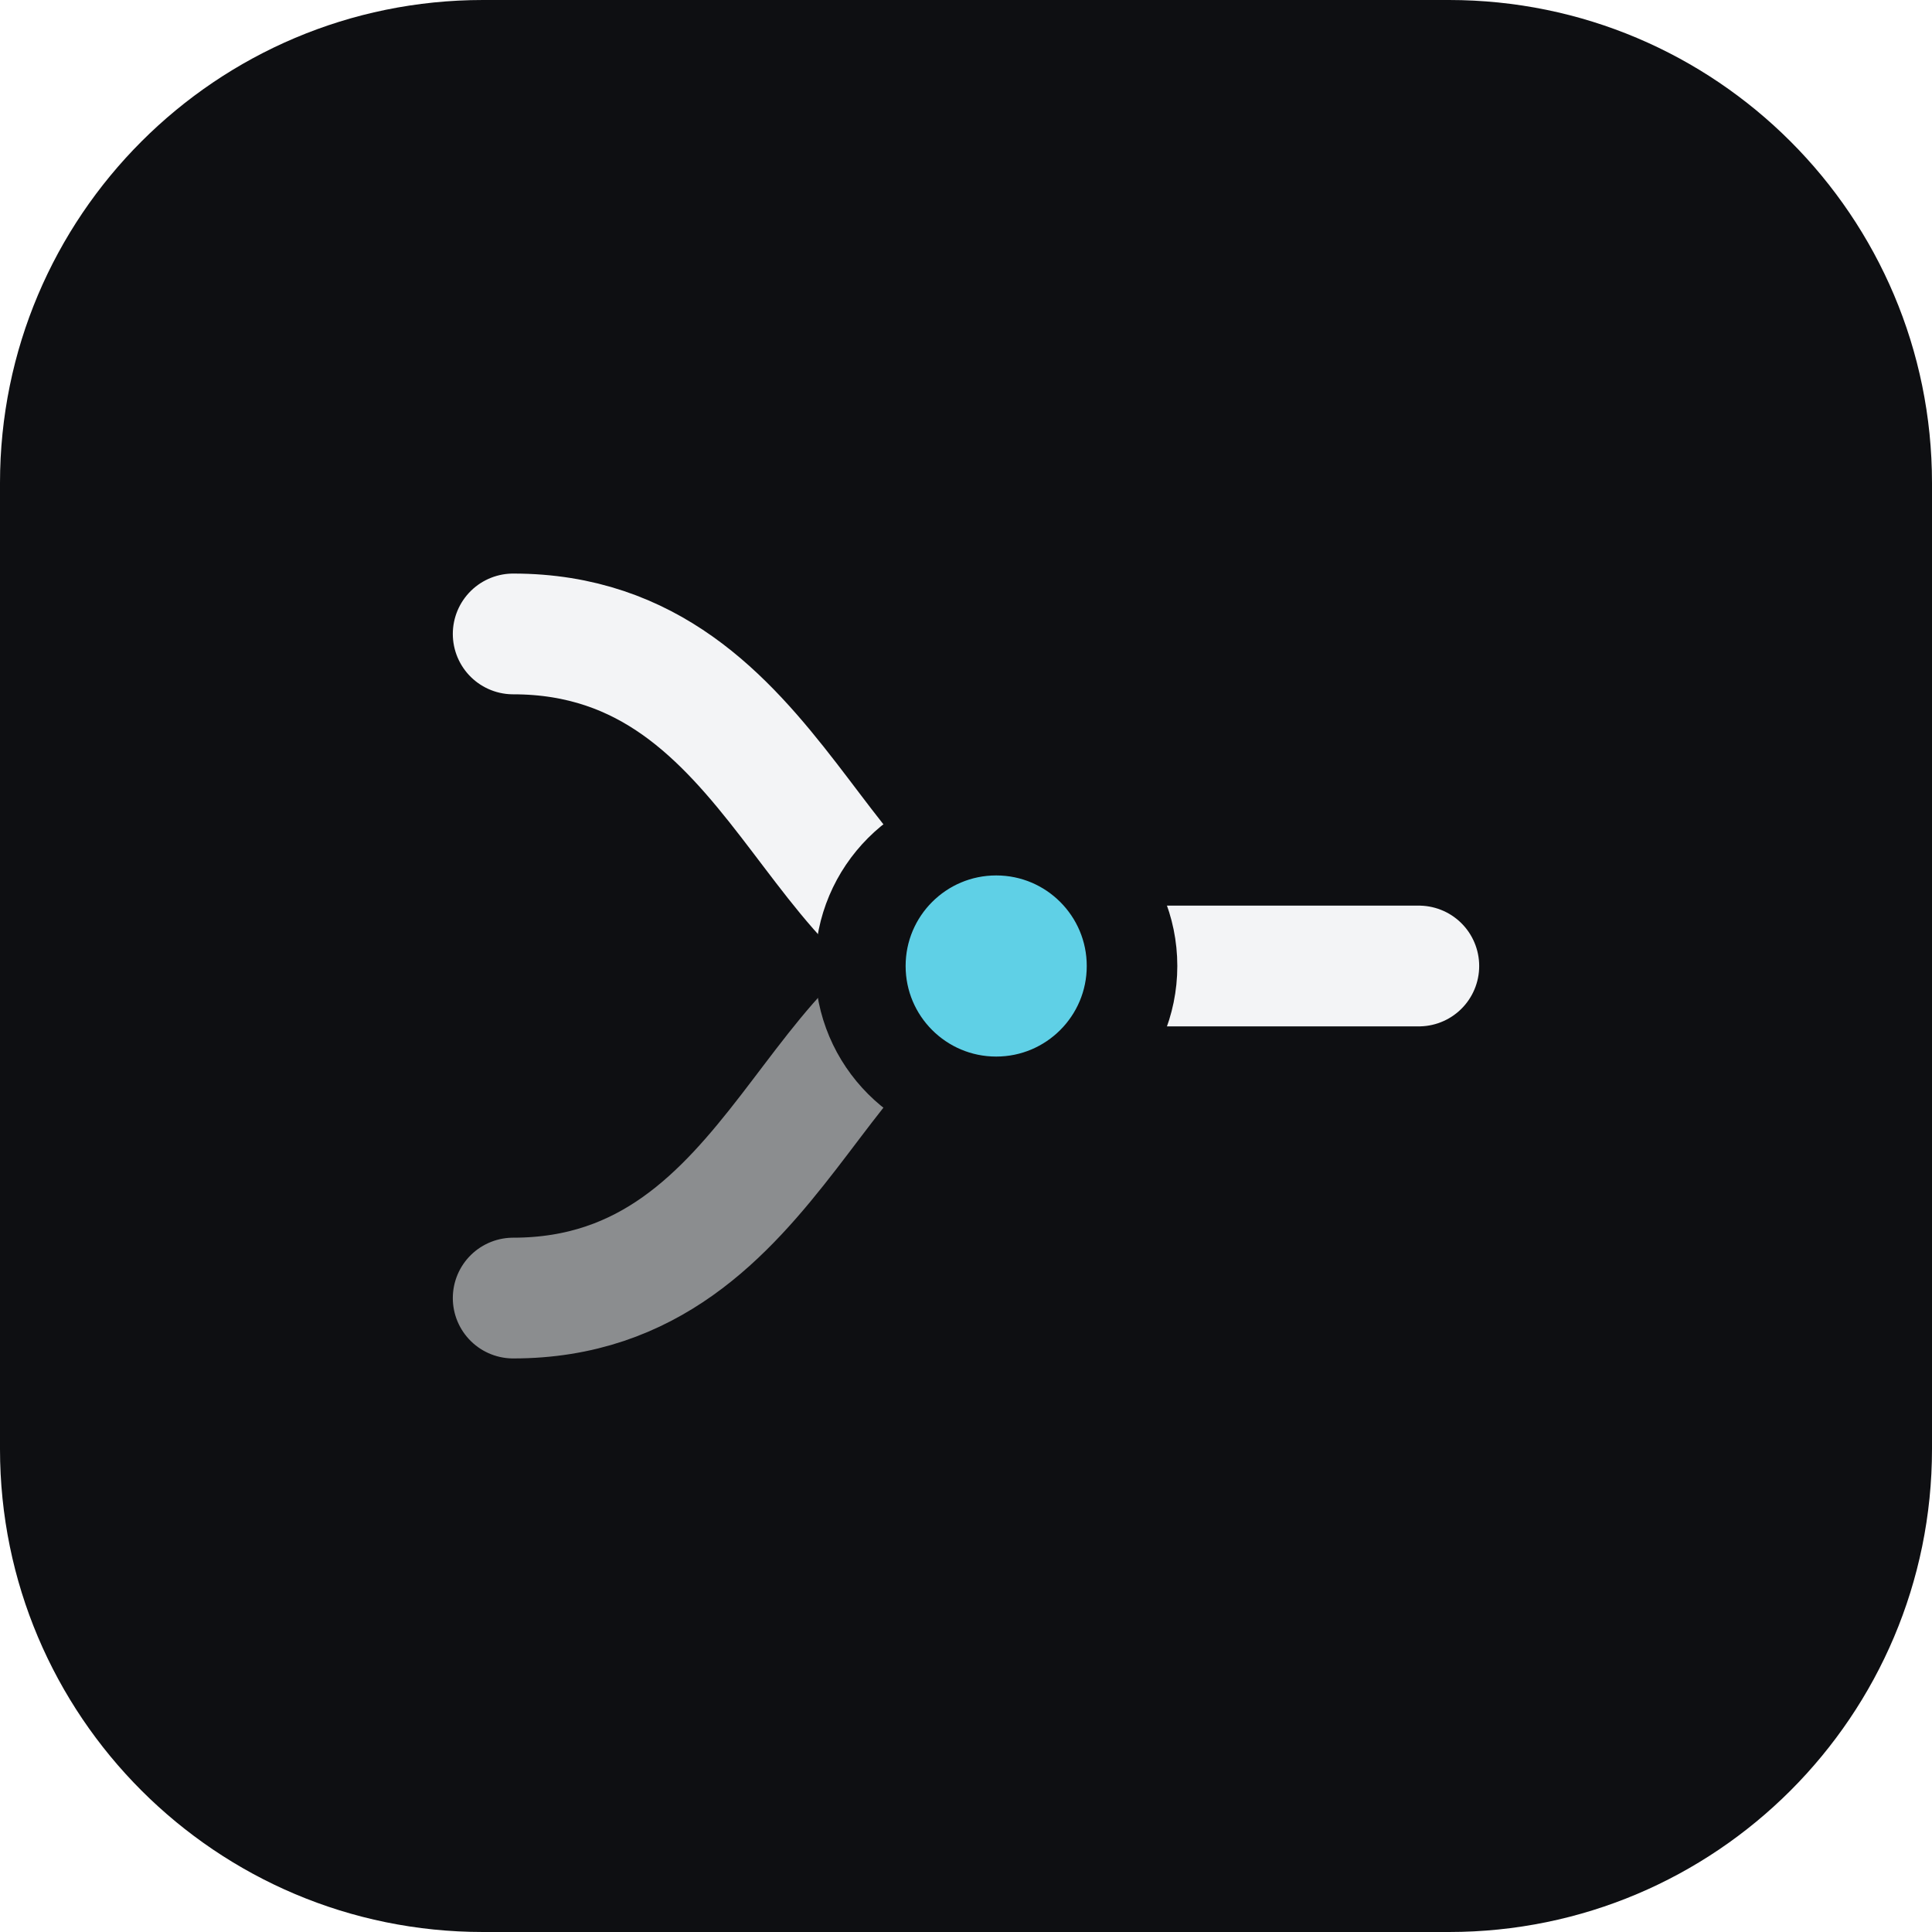
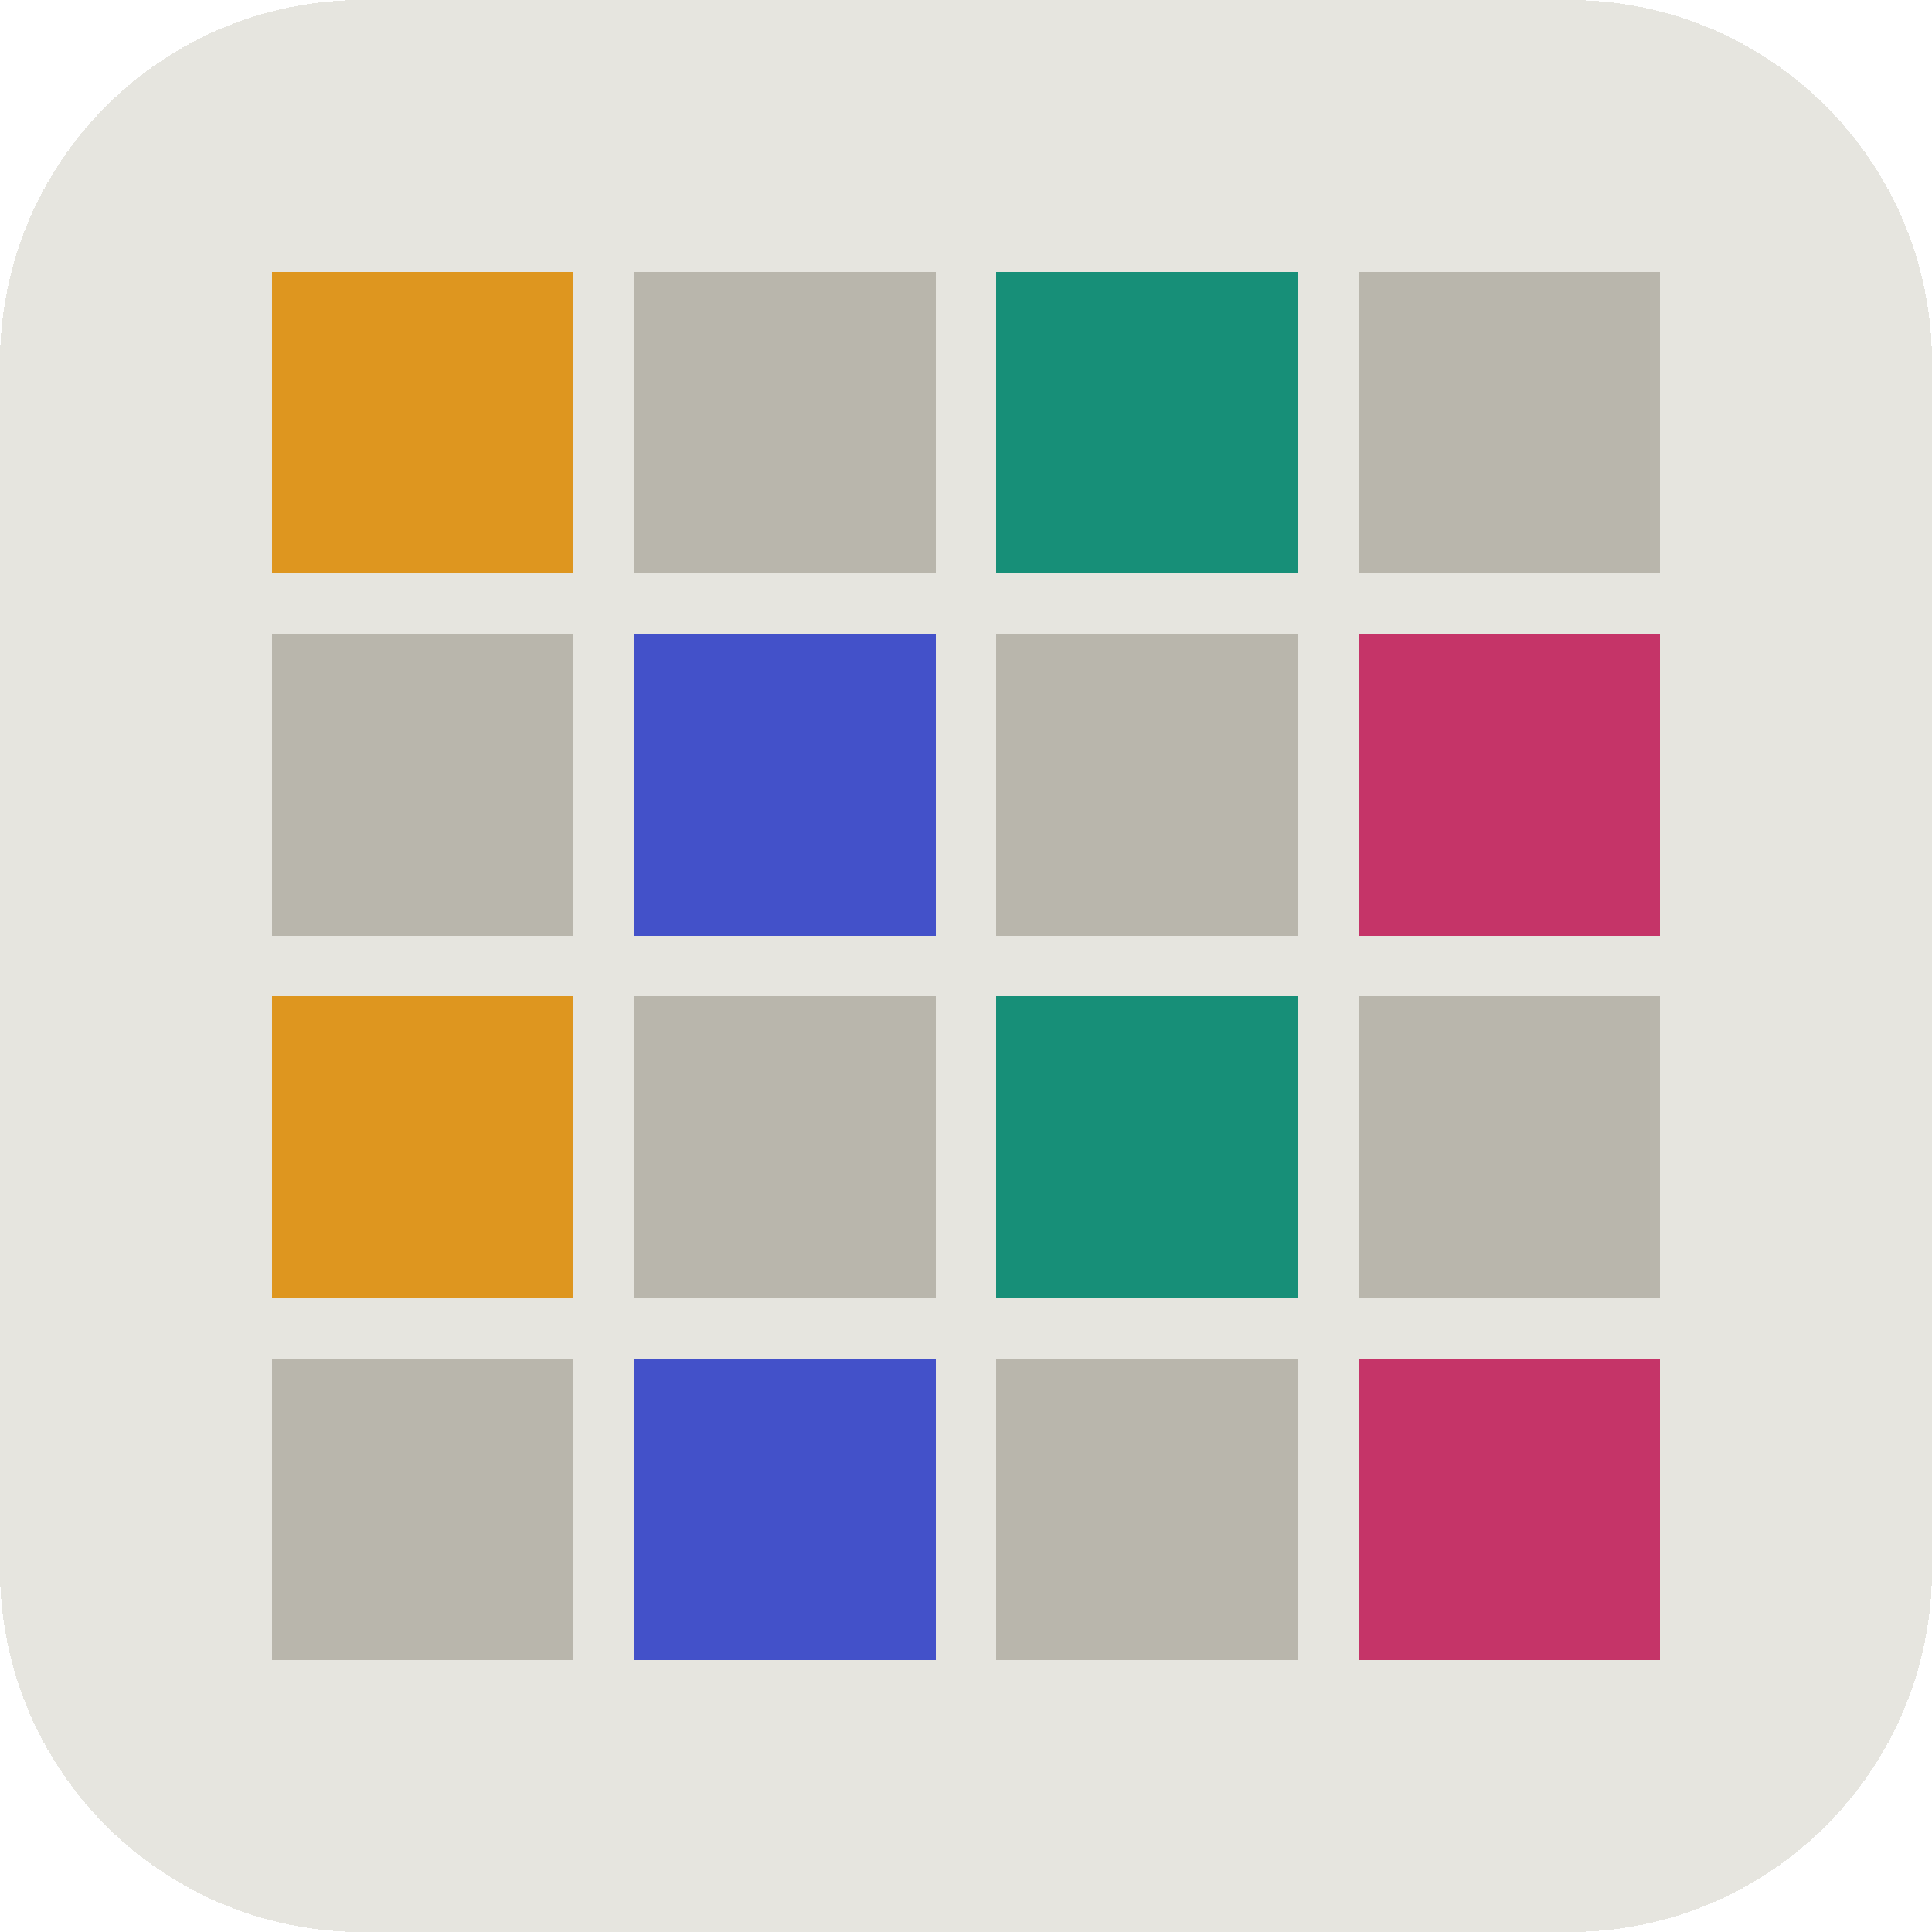
- <svg xmlns="http://www.w3.org/2000/svg" viewBox="0 0 32 32" fill="none" stroke-linecap="round">
-   <rect width="32" height="32" rx="8" fill="#0e0f12" />
-   <g transform="translate(6 6)" stroke="#f3f4f6" stroke-width="2">
-     <path d="M2.5 4.5c4.5 0 5 5.5 8 5.5" />
-     <path d="M2.5 15.5c4.5 0 5-5.5 8-5.5" opacity=".55" />
-     <path d="M10.5 10h7" />
-     <circle cx="10.5" cy="10" r="2.25" fill="#5fd0e6" stroke="#0e0f12" stroke-width="1.5" />
+ <svg xmlns="http://www.w3.org/2000/svg" viewBox="0 0 32 32" shape-rendering="crispEdges">
+   <rect width="32" height="32" rx="6" fill="#e6e5df" />
+   <g transform="translate(4.5 4.5)">
+     <rect x="0" y="0" width="5" height="5" fill="#de961f" />
+     <rect x="6" y="0" width="5" height="5" fill="#b9b6ac" />
+     <rect x="12" y="0" width="5" height="5" fill="#178f78" />
+     <rect x="18" y="0" width="5" height="5" fill="#b9b6ac" />
+     <rect x="0" y="6" width="5" height="5" fill="#b9b6ac" />
+     <rect x="6" y="6" width="5" height="5" fill="#4351c9" />
+     <rect x="12" y="6" width="5" height="5" fill="#b9b6ac" />
+     <rect x="18" y="6" width="5" height="5" fill="#c53468" />
+     <rect x="0" y="12" width="5" height="5" fill="#de961f" />
+     <rect x="6" y="12" width="5" height="5" fill="#b9b6ac" />
+     <rect x="12" y="12" width="5" height="5" fill="#178f78" />
+     <rect x="18" y="12" width="5" height="5" fill="#b9b6ac" />
+     <rect x="0" y="18" width="5" height="5" fill="#b9b6ac" />
+     <rect x="6" y="18" width="5" height="5" fill="#4351c9" />
+     <rect x="12" y="18" width="5" height="5" fill="#b9b6ac" />
+     <rect x="18" y="18" width="5" height="5" fill="#c53468" />
  </g>
</svg>
